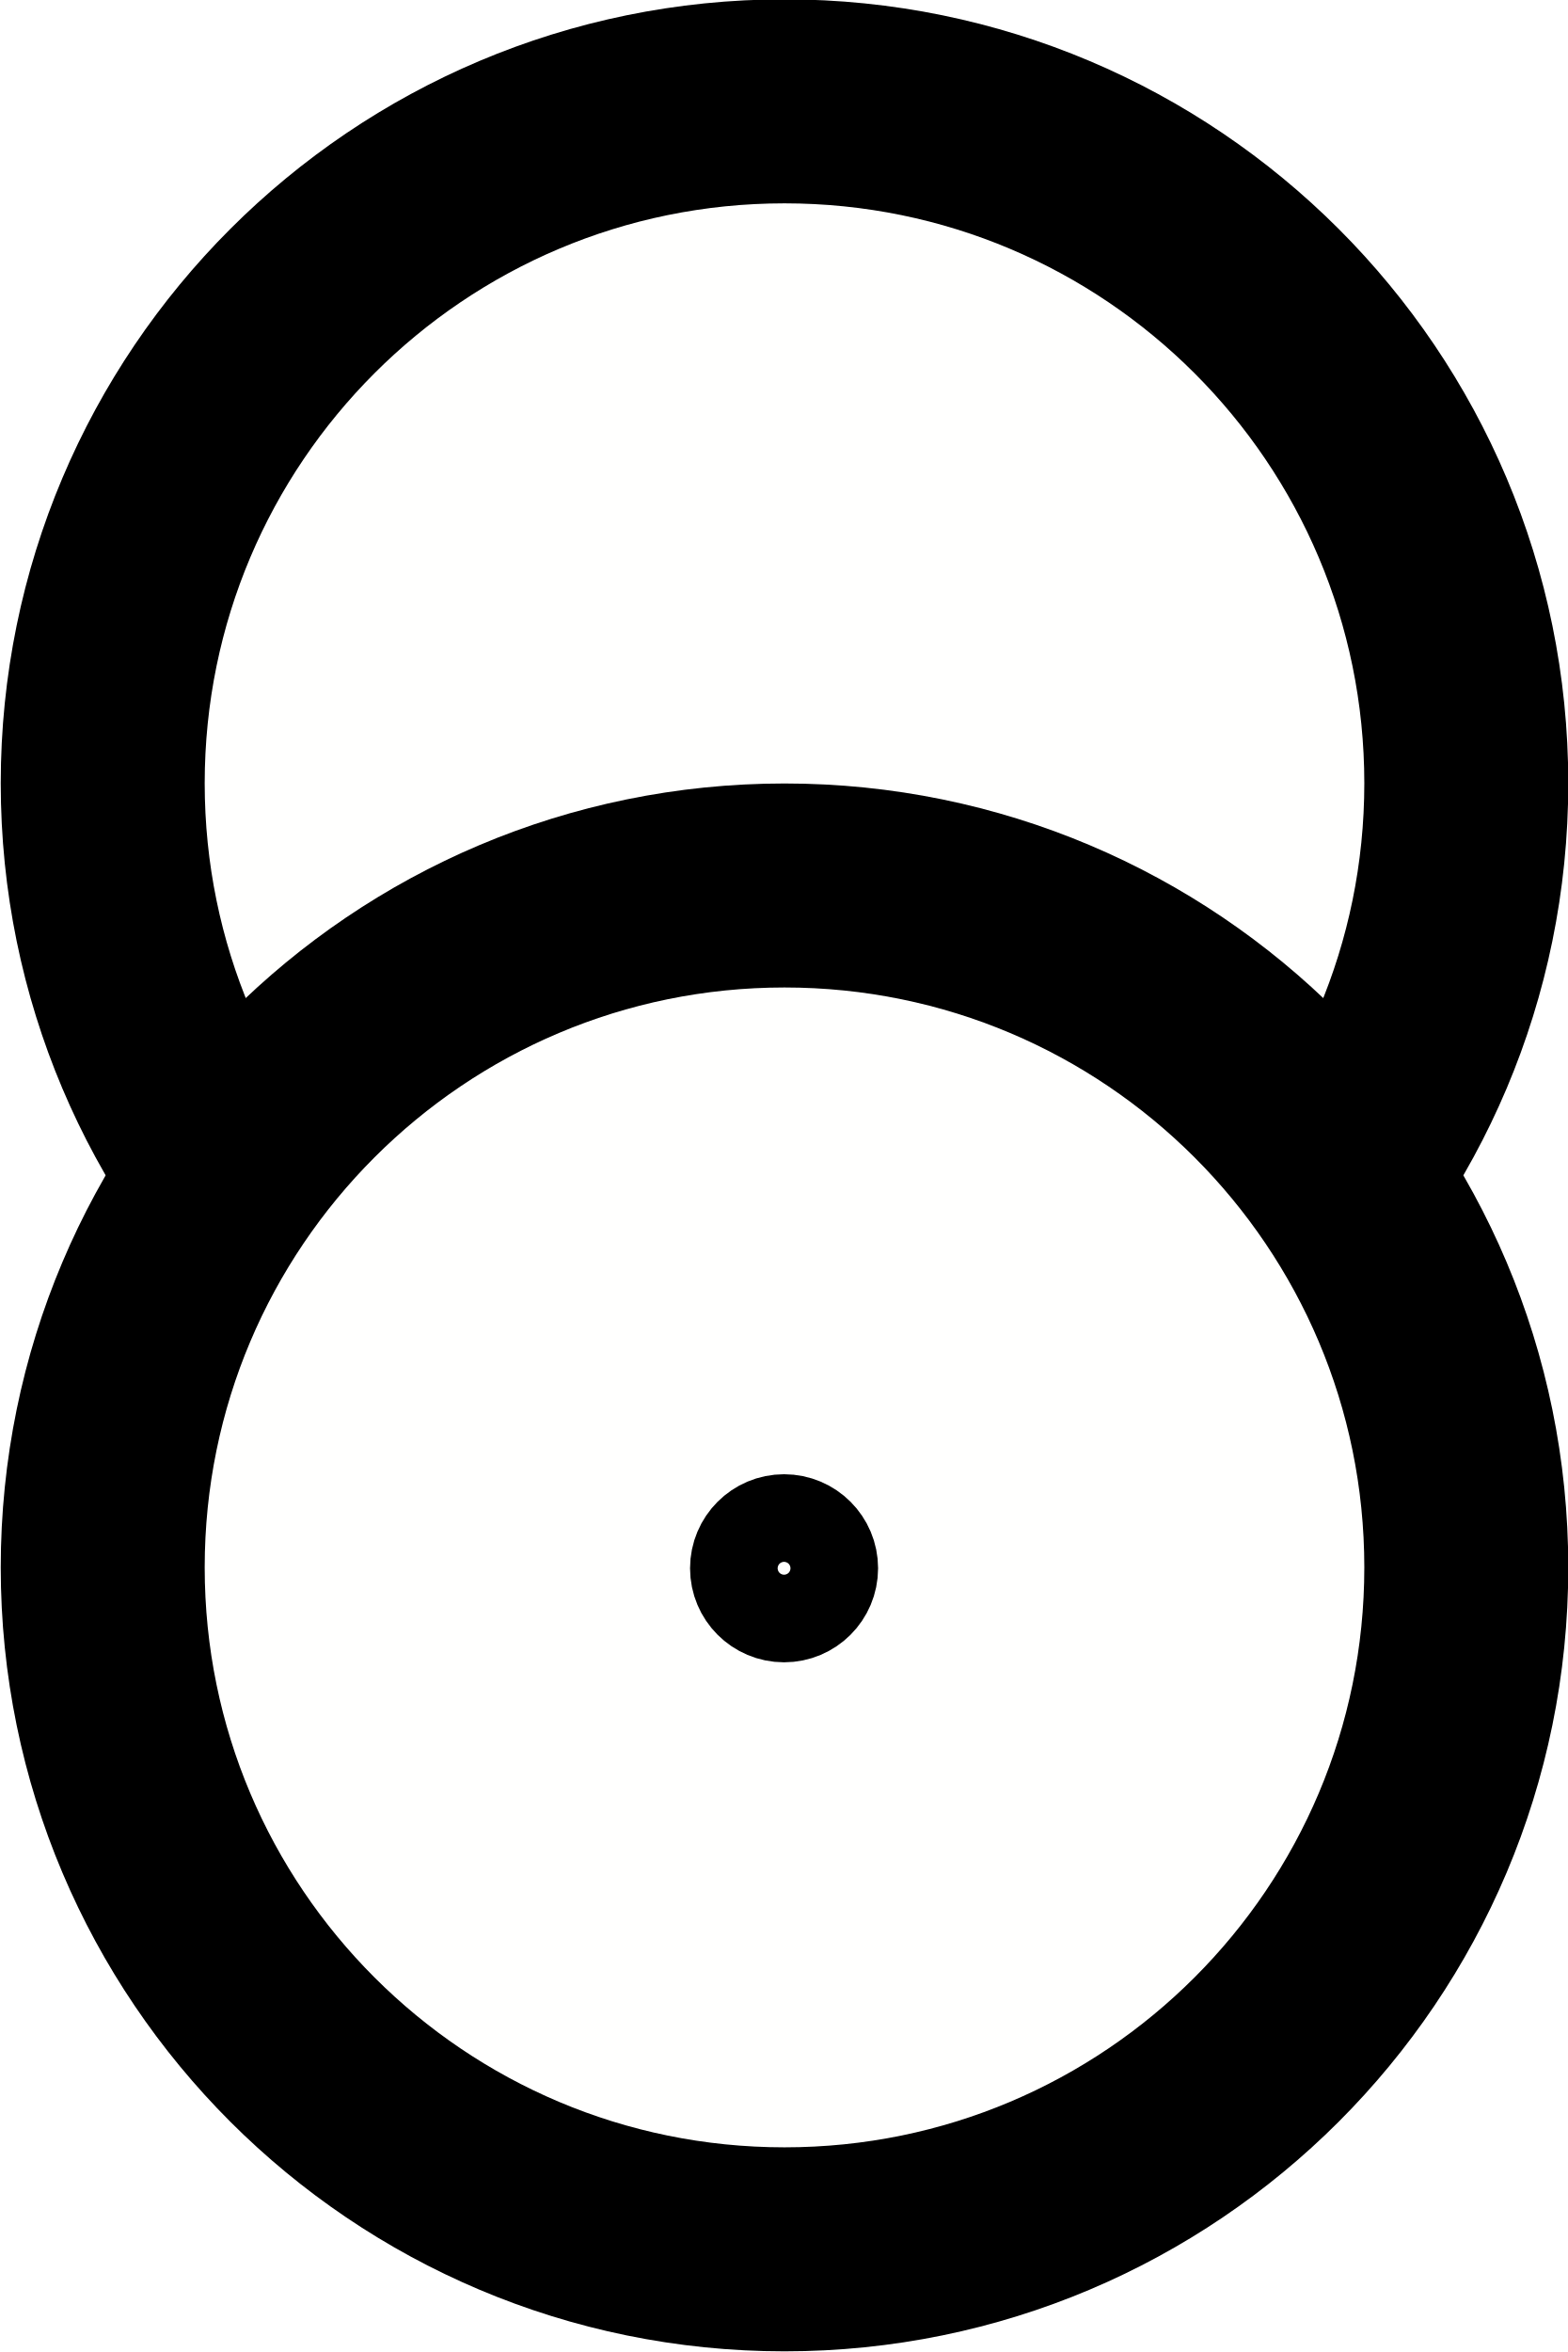
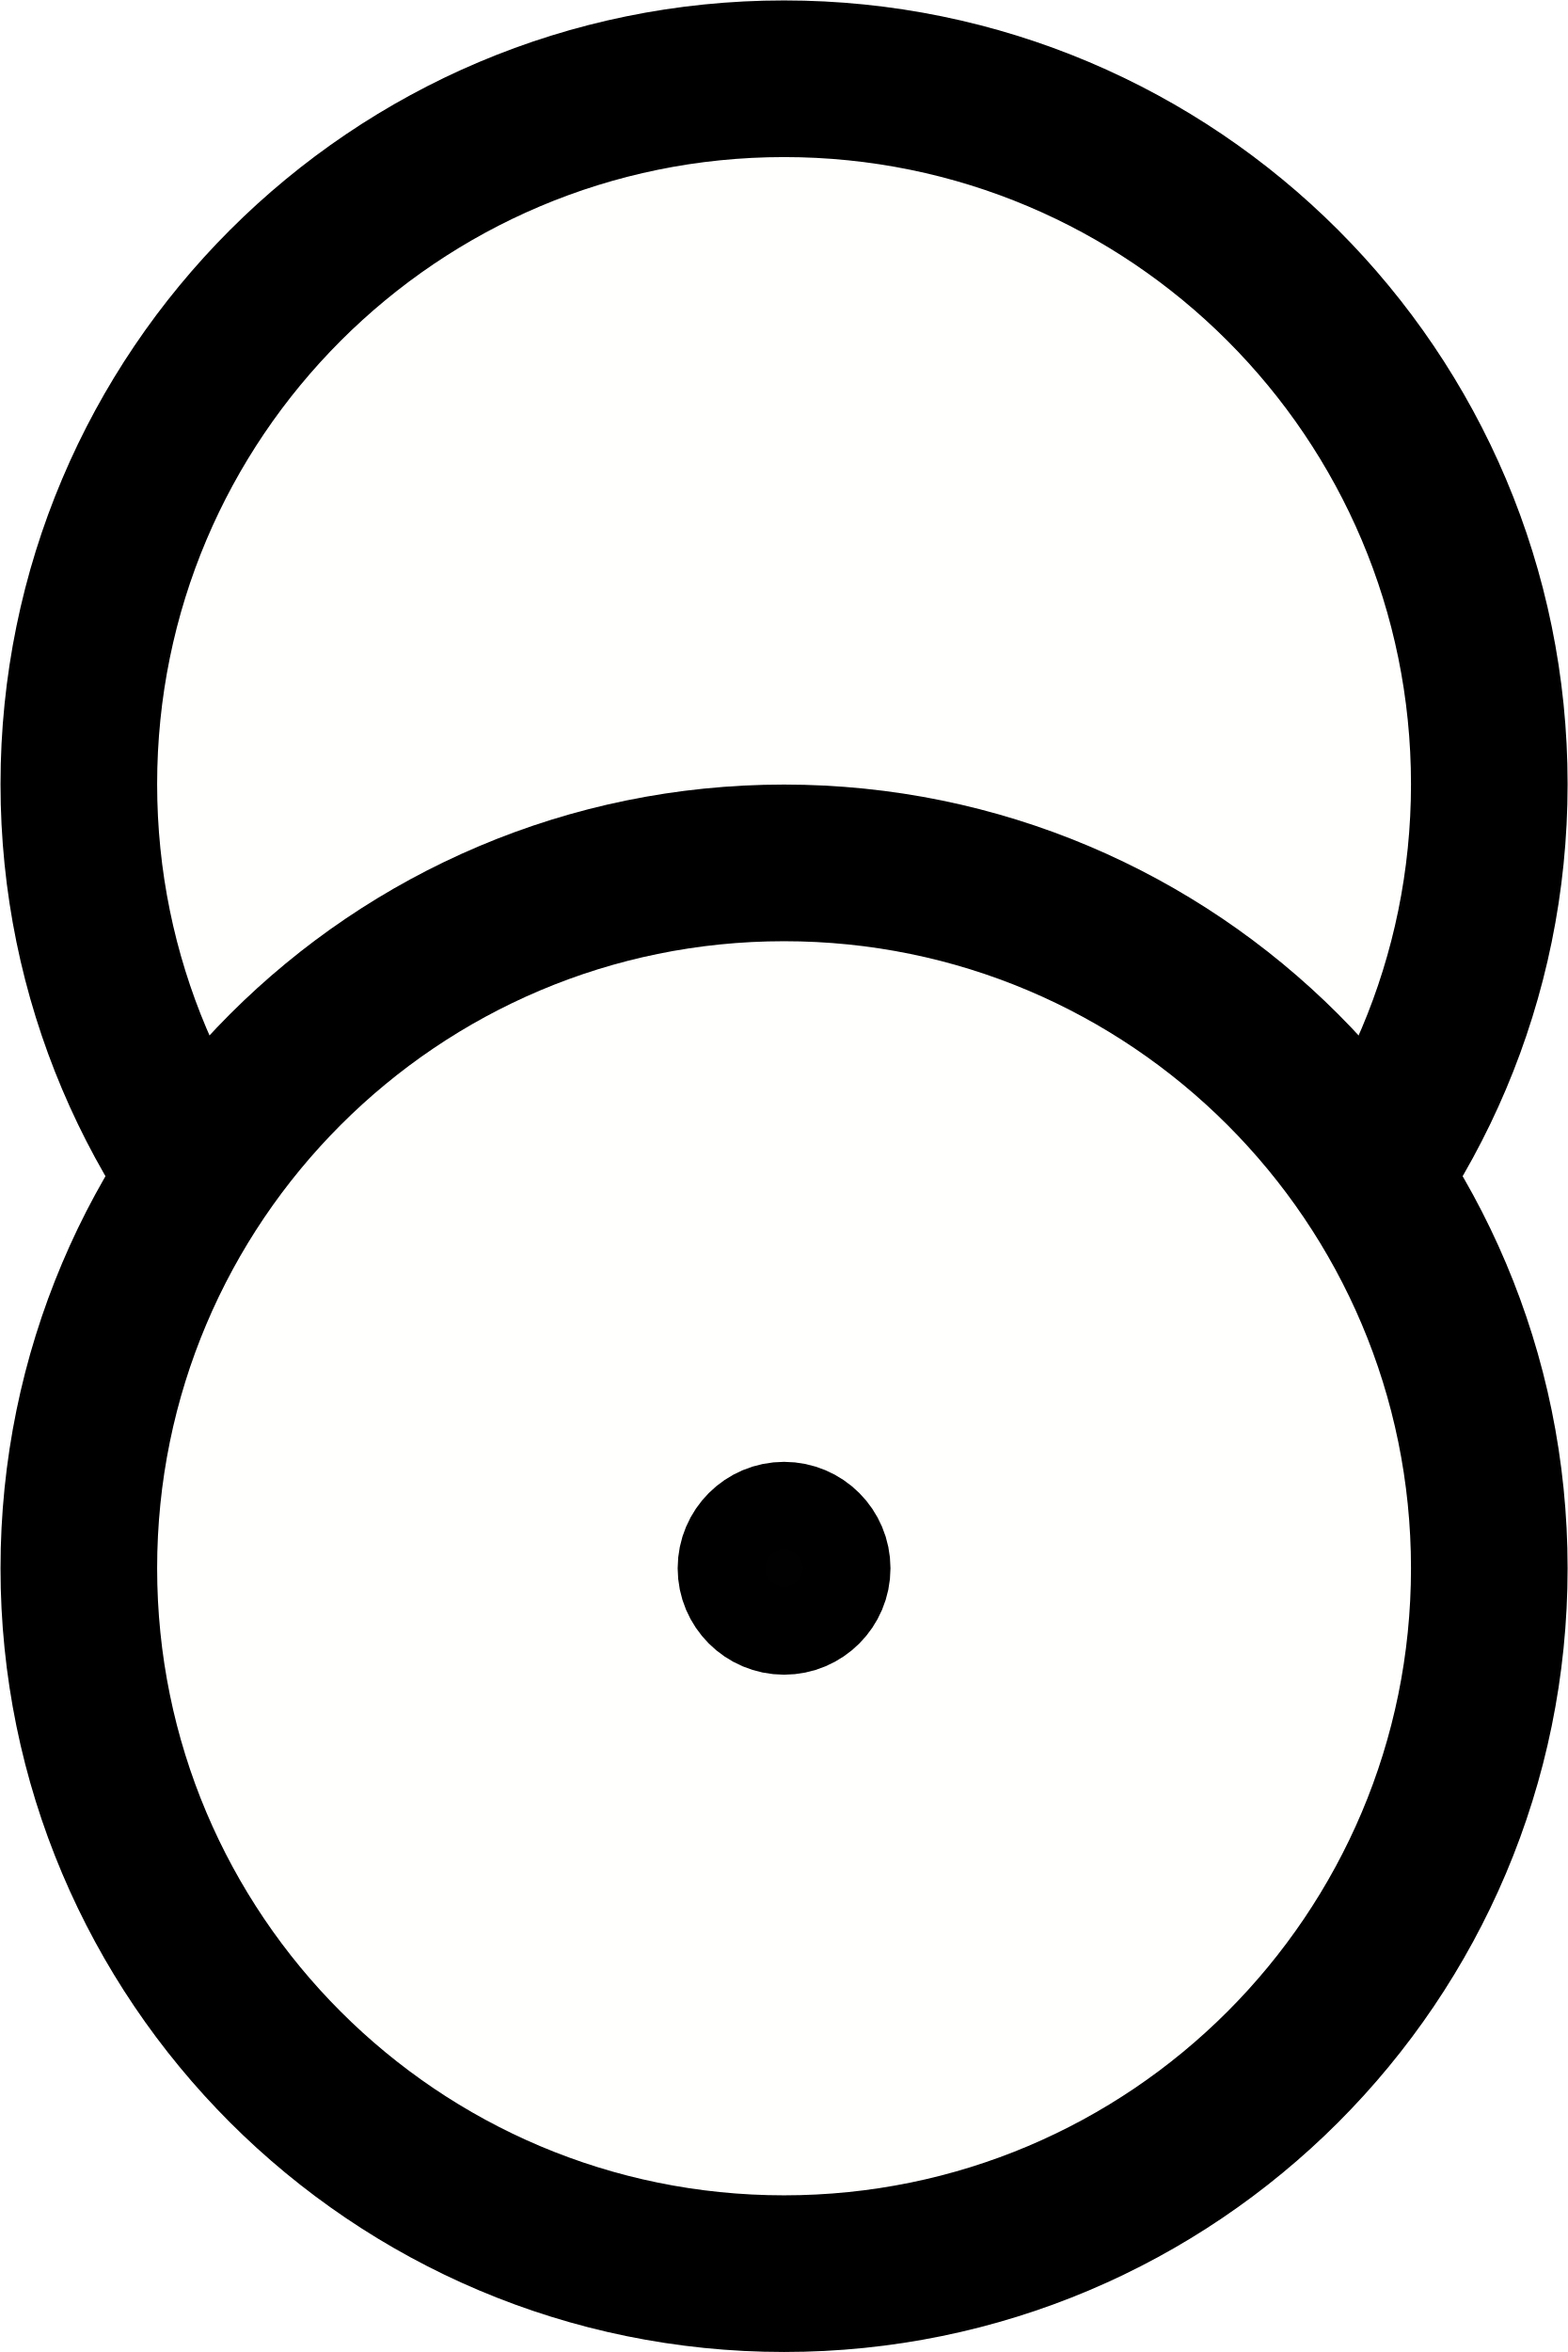
<svg xmlns="http://www.w3.org/2000/svg" width="1mm" height="1.5mm" viewBox="0 0 3.543 5.315" id="svg4138" version="1.1">
  <defs id="defs4140" />
  <g id="layer1" transform="translate(0,-1047.047)">
-     <circle style="opacity:1;fill:#fffffe;fill-opacity:1;stroke:#000000;stroke-width:0.461;stroke-linecap:butt;stroke-linejoin:miter;stroke-miterlimit:4;stroke-dasharray:none;stroke-opacity:1" id="path4690" cx="1.773" cy="1048.817" r="1.541" />
-     <circle style="opacity:1;fill:#fffffe;fill-opacity:1;stroke:#000000;stroke-width:0.461;stroke-linecap:butt;stroke-linejoin:miter;stroke-miterlimit:4;stroke-dasharray:none;stroke-opacity:1" id="path4690-4" cx="1.773" cy="1050.589" r="1.541" />
-     <ellipse style="opacity:1;fill:#fffffe;fill-opacity:1;stroke:#000000;stroke-width:0.227;stroke-linecap:butt;stroke-linejoin:miter;stroke-miterlimit:4;stroke-dasharray:none;stroke-opacity:1" id="path4707" cx="1.772" cy="1050.591" rx="0.099" ry="0.099" />
+     <circle style="opacity:1;fill:#fffffe;fill-opacity:1;stroke:#000000;stroke-width:0.354;stroke-linecap:butt;stroke-linejoin:miter;stroke-miterlimit:4;stroke-dasharray:none;stroke-opacity:1" id="path4690" cx="1.772" cy="1048.819" r="1.594" />
+     <circle style="opacity:1;fill:#fffffe;fill-opacity:1;stroke:#000000;stroke-width:0.354;stroke-linecap:butt;stroke-linejoin:miter;stroke-miterlimit:4;stroke-dasharray:none;stroke-opacity:1" id="path4690-4" cx="1.772" cy="1050.591" r="1.594" />
+     <ellipse style="opacity:1;fill:#000100;fill-opacity:1;stroke:#000000;stroke-width:0.283;stroke-linecap:butt;stroke-linejoin:miter;stroke-miterlimit:4;stroke-dasharray:none;stroke-opacity:1" id="path4707" cx="1.772" cy="1050.591" rx="0.099" ry="0.099" />
  </g>
</svg>
